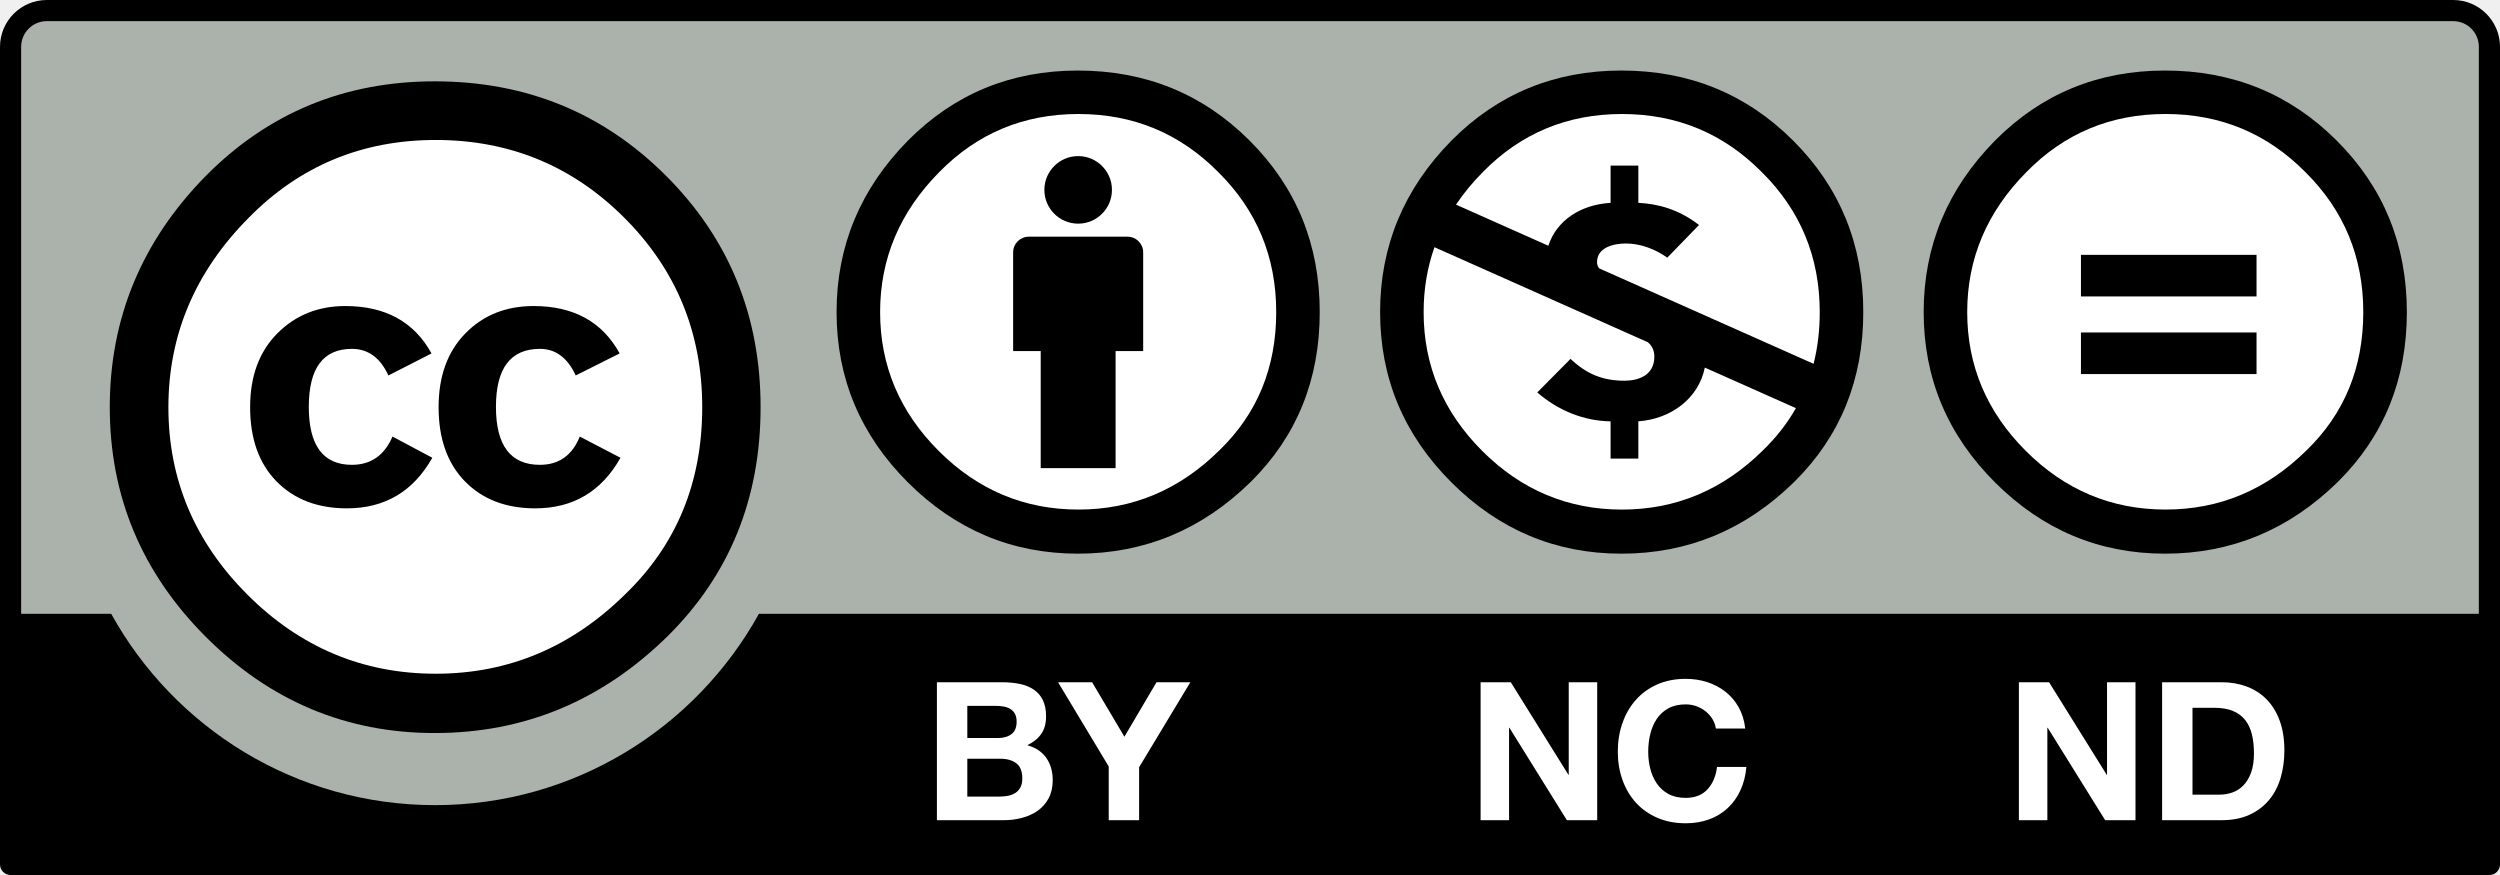
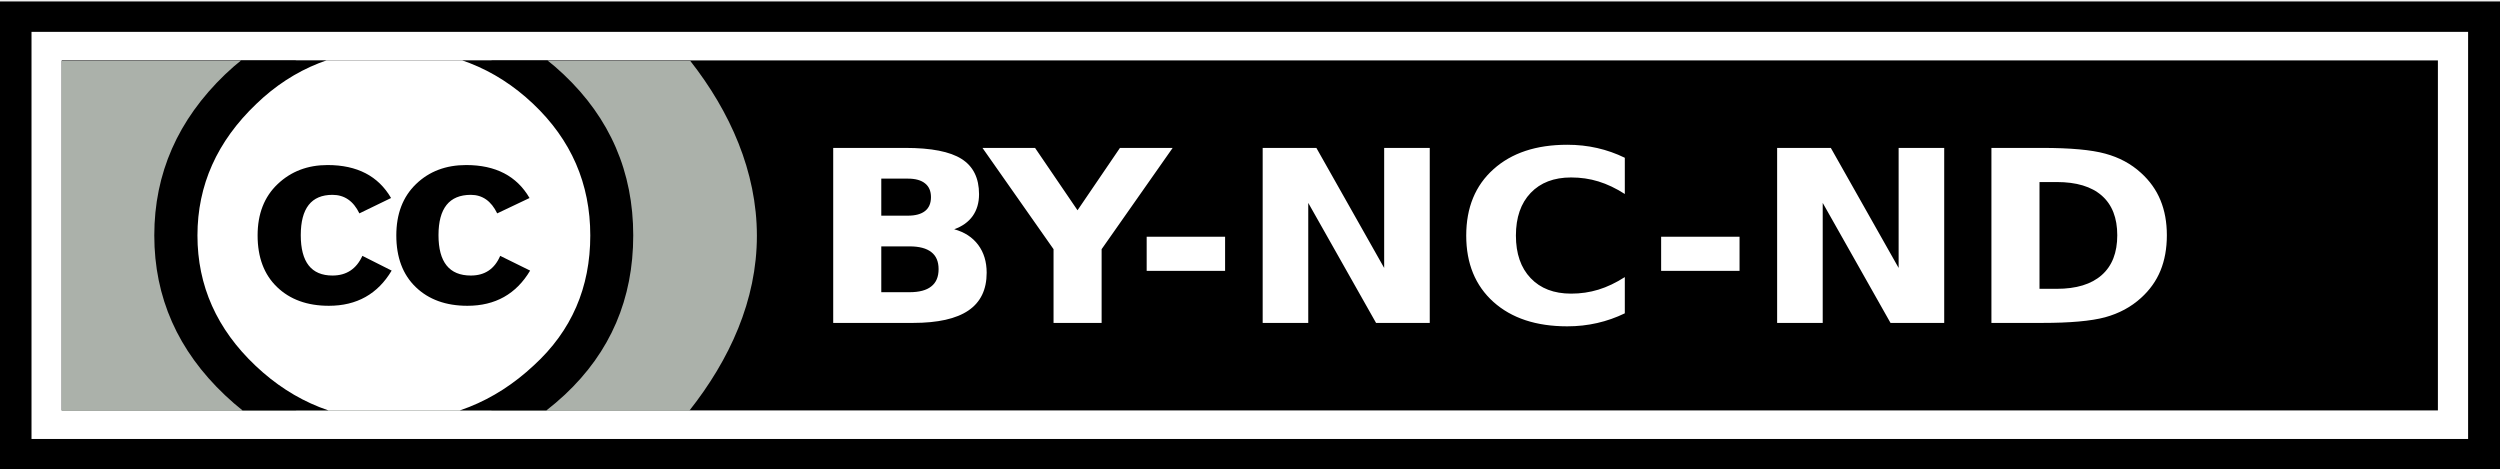
- <svg xmlns="http://www.w3.org/2000/svg" width="120" height="42" id="svg2759" version="1.0">
-   <defs id="defs2761" />
+ <svg xmlns="http://www.w3.org/2000/svg" width="80" height="15" id="svg2279" version="1.0">
+   <defs id="defs2281">
+     <clipPath clipPathUnits="userSpaceOnUse" id="clipPath3442">
+       <rect style="fill:#000000;fill-opacity:1;stroke:none;stroke-width:0.922;stroke-miterlimit:4;stroke-dasharray:none;stroke-opacity:1" id="rect3444" width="20.614" height="12.484" x="171.998" y="239.12" />
+     </clipPath>
+   </defs>
  <g id="layer1">
-     <g transform="matrix(0.9937728,0,0,0.9936696,-437.1198,0)" id="g361">
-       <path id="path3817_4_" nodetypes="ccccccc" d="M 443.29,0.449 L 557.353,0.652 C 558.947,0.652 560.371,0.415 560.371,3.832 L 560.231,41.399 L 440.411,41.399 L 440.411,3.692 C 440.411,2.008 440.574,0.449 443.29,0.449 z" style="fill:#aab2ab" />
-       <path d="M 558.35,0 L 442.121,0 C 440.874,0 439.859,1.015 439.859,2.261 L 439.859,41.757 C 439.859,42.039 440.087,42.268 440.37,42.268 L 560.1,42.268 C 560.382,42.268 560.611,42.039 560.611,41.757 L 560.611,2.261 C 560.611,1.015 559.596,0 558.35,0 z M 442.121,1.021 L 558.35,1.021 C 559.034,1.021 559.589,1.578 559.589,2.261 C 559.589,2.261 559.589,18.152 559.589,29.649 L 476.516,29.649 C 473.471,35.154 467.604,38.893 460.872,38.893 C 454.137,38.893 448.272,35.158 445.229,29.649 L 440.88,29.649 C 440.88,18.152 440.88,2.261 440.88,2.261 C 440.88,1.578 441.437,1.021 442.121,1.021 z" id="path364" />
-       <g id="g5908_4_" transform="matrix(0.872921,0,0,0.872921,50.12536,143.2144)">
-         <path id="path5906_4_" cx="296.354" ry="22.94" cy="264.358" type="arc" rx="22.94" d="M 486.267,-141.531 C 486.273,-132.85 479.239,-125.81 470.559,-125.803 C 461.879,-125.798 454.838,-132.831 454.832,-141.511 C 454.832,-141.518 454.832,-141.524 454.832,-141.531 C 454.826,-150.212 461.86,-157.253 470.54,-157.258 C 479.221,-157.263 486.263,-150.23 486.267,-141.549 C 486.267,-141.544 486.267,-141.537 486.267,-141.531 z" style="fill:#ffffff" />
-         <g id="g5706_4_" transform="translate(-289.6157,99.0653)">
-           <path id="path5708_4_" d="M 772.943,-253.398 C 776.428,-249.913 778.171,-245.645 778.171,-240.596 C 778.171,-235.546 776.458,-231.324 773.032,-227.928 C 769.396,-224.352 765.1,-222.564 760.142,-222.564 C 755.245,-222.564 751.022,-224.337 747.478,-227.884 C 743.932,-231.429 742.16,-235.667 742.16,-240.596 C 742.16,-245.524 743.932,-249.792 747.478,-253.398 C 750.933,-256.885 755.155,-258.627 760.142,-258.627 C 765.191,-258.627 769.457,-256.885 772.943,-253.398 z M 749.824,-251.054 C 746.878,-248.077 745.404,-244.591 745.404,-240.591 C 745.404,-236.593 746.863,-233.136 749.778,-230.22 C 752.696,-227.304 756.167,-225.846 760.196,-225.846 C 764.225,-225.846 767.726,-227.319 770.703,-230.265 C 773.529,-233.001 774.942,-236.442 774.942,-240.591 C 774.942,-244.709 773.505,-248.205 770.634,-251.076 C 767.763,-253.947 764.284,-255.383 760.196,-255.383 C 756.108,-255.383 752.649,-253.939 749.824,-251.054 z M 757.578,-242.351 C 757.128,-243.332 756.455,-243.823 755.555,-243.823 C 753.967,-243.823 753.173,-242.753 753.173,-240.614 C 753.173,-238.475 753.967,-237.406 755.555,-237.406 C 756.605,-237.406 757.354,-237.927 757.804,-238.97 L 760.007,-237.797 C 758.956,-235.932 757.381,-234.998 755.281,-234.998 C 753.662,-234.998 752.364,-235.495 751.389,-236.488 C 750.414,-237.481 749.926,-238.851 749.926,-240.596 C 749.926,-242.311 750.429,-243.673 751.434,-244.681 C 752.439,-245.69 753.692,-246.193 755.192,-246.193 C 757.413,-246.193 759.001,-245.319 759.963,-243.571 L 757.578,-242.351 z M 767.942,-242.351 C 767.491,-243.332 766.83,-243.823 765.96,-243.823 C 764.339,-243.823 763.528,-242.753 763.528,-240.614 C 763.528,-238.475 764.339,-237.406 765.96,-237.406 C 767.011,-237.406 767.747,-237.927 768.167,-238.97 L 770.419,-237.797 C 769.371,-235.932 767.798,-234.998 765.701,-234.998 C 764.084,-234.998 762.789,-235.495 761.815,-236.488 C 760.843,-237.481 760.355,-238.851 760.355,-240.596 C 760.355,-242.311 760.849,-243.673 761.838,-244.681 C 762.826,-245.69 764.084,-246.193 765.612,-246.193 C 767.828,-246.193 769.415,-245.319 770.373,-243.571 L 767.942,-242.351 z" />
+     <g id="BY-NC-ND" transform="matrix(0.9875019,0,0,0.9333518,-323.9006,-411.8796)">
+       <g id="g3783" transform="translate(158,204)">
+         <rect style="fill:#ffffff;fill-opacity:1;stroke:#000000;stroke-width:1.042;stroke-miterlimit:4;stroke-dasharray:none;stroke-opacity:1" id="rect3785" width="80" height="15" x="170.5" y="237.862" />
+         <rect y="239.362" x="172" height="12" width="77" id="rect3787" style="fill:#000000;fill-opacity:1;stroke:none;stroke-width:0.922;stroke-miterlimit:4;stroke-dasharray:none;stroke-opacity:1" />
+         <path style="fill:#abb1aa;fill-opacity:1;stroke:none;stroke-width:1;stroke-miterlimit:4;stroke-dasharray:none;stroke-opacity:0.469" d="M 172,239.375 L 172,251.375 L 192.335,251.375 C 193.643,249.625 194.527,247.591 194.527,245.375 C 194.527,243.174 193.659,241.118 192.366,239.375 L 172,239.375 z" id="path3789" />
+         <g id="g3791" transform="matrix(0.9612533,0,0,0.9612533,6.834157,9.506999)" clip-path="url(#clipPath3442)">
+           <path id="path3793" cx="296.354" ry="22.94" cy="264.358" type="arc" rx="22.94" d="M 190.064,245.362 C 190.067,249.254 186.913,252.411 183.022,252.413 C 179.13,252.416 175.973,249.263 175.97,245.371 C 175.97,245.368 175.97,245.365 175.97,245.362 C 175.968,241.47 179.121,238.313 183.013,238.311 C 186.905,238.309 190.062,241.462 190.064,245.354 C 190.064,245.356 190.064,245.359 190.064,245.362 z" style="opacity:1;fill:#ffffff" />
+           <path d="M 188.746,239.622 C 190.308,241.185 191.09,243.099 191.09,245.362 C 191.09,247.626 190.322,249.519 188.786,251.042 C 187.156,252.645 185.23,253.447 183.007,253.447 C 180.811,253.447 178.918,252.652 177.329,251.062 C 175.739,249.472 174.944,247.572 174.944,245.362 C 174.944,243.152 175.739,241.239 177.329,239.622 C 178.878,238.059 180.771,237.278 183.007,237.278 C 185.271,237.278 187.183,238.059 188.746,239.622 z M 178.381,240.674 C 177.06,242.008 176.399,243.571 176.399,245.364 C 176.399,247.157 177.053,248.707 178.361,250.014 C 179.668,251.322 181.225,251.975 183.031,251.975 C 184.837,251.975 186.407,251.315 187.742,249.994 C 189.009,248.767 189.642,247.225 189.642,245.364 C 189.642,243.518 188.998,241.951 187.711,240.664 C 186.424,239.376 184.864,238.733 183.031,238.733 C 181.198,238.733 179.648,239.38 178.381,240.674 z M 181.858,244.576 C 181.656,244.135 181.354,243.915 180.951,243.915 C 180.238,243.915 179.882,244.395 179.882,245.354 C 179.882,246.313 180.238,246.793 180.951,246.793 C 181.421,246.793 181.757,246.559 181.959,246.091 L 182.946,246.617 C 182.476,247.453 181.769,247.872 180.828,247.872 C 180.101,247.872 179.52,247.649 179.083,247.204 C 178.645,246.759 178.427,246.145 178.427,245.362 C 178.427,244.593 178.652,243.983 179.103,243.531 C 179.553,243.078 180.115,242.852 180.787,242.852 C 181.783,242.852 182.496,243.245 182.926,244.028 L 181.858,244.576 z M 186.504,244.576 C 186.302,244.135 186.006,243.915 185.615,243.915 C 184.888,243.915 184.525,244.395 184.525,245.354 C 184.525,246.313 184.888,246.793 185.615,246.793 C 186.086,246.793 186.416,246.559 186.605,246.091 L 187.614,246.617 C 187.144,247.453 186.439,247.872 185.499,247.872 C 184.774,247.872 184.193,247.649 183.757,247.204 C 183.321,246.759 183.103,246.145 183.103,245.362 C 183.103,244.593 183.324,243.983 183.767,243.531 C 184.21,243.078 184.774,242.852 185.459,242.852 C 186.453,242.852 187.165,243.245 187.594,244.028 L 186.504,244.576 z" id="path3795" style="opacity:1" />
        </g>
      </g>
-       <g enable-background="new    " id="g370">
-         <path d="M 488.253,32.956 C 488.571,32.956 488.862,32.984 489.124,33.04 C 489.385,33.096 489.609,33.187 489.796,33.315 C 489.983,33.442 490.127,33.612 490.231,33.823 C 490.334,34.035 490.385,34.296 490.385,34.607 C 490.385,34.943 490.309,35.223 490.156,35.446 C 490.003,35.671 489.778,35.854 489.478,35.997 C 489.89,36.115 490.198,36.322 490.401,36.618 C 490.604,36.914 490.706,37.27 490.706,37.687 C 490.706,38.023 490.64,38.314 490.509,38.561 C 490.378,38.806 490.202,39.007 489.981,39.162 C 489.759,39.318 489.506,39.434 489.223,39.508 C 488.939,39.583 488.648,39.62 488.348,39.62 L 485.112,39.62 L 485.112,32.956 L 488.253,32.956 L 488.253,32.956 z M 488.067,35.651 C 488.328,35.651 488.543,35.589 488.711,35.465 C 488.879,35.341 488.963,35.14 488.963,34.86 C 488.963,34.705 488.935,34.577 488.879,34.479 C 488.823,34.379 488.749,34.302 488.655,34.245 C 488.561,34.189 488.454,34.15 488.333,34.129 C 488.211,34.107 488.084,34.097 487.954,34.097 L 486.581,34.097 L 486.581,35.651 L 488.067,35.651 z M 488.152,38.479 C 488.295,38.479 488.432,38.466 488.563,38.438 C 488.694,38.409 488.809,38.362 488.91,38.298 C 489.009,38.232 489.088,38.144 489.148,38.031 C 489.208,37.92 489.237,37.776 489.237,37.603 C 489.237,37.261 489.14,37.017 488.947,36.87 C 488.753,36.725 488.499,36.651 488.18,36.651 L 486.581,36.651 L 486.581,38.479 L 488.152,38.479 z" id="path372" style="fill:#ffffff" />
-         <path d="M 490.964,32.956 L 492.608,32.956 L 494.168,35.588 L 495.719,32.956 L 497.353,32.956 L 494.879,37.062 L 494.879,39.62 L 493.411,39.62 L 493.411,37.025 L 490.964,32.956 z" id="path374" style="fill:#ffffff" />
-       </g>
-       <g enable-background="new    " id="g376">
-         <path d="M 512.831,32.956 L 515.615,37.427 L 515.63,37.427 L 515.63,32.956 L 517.005,32.956 L 517.005,39.62 L 515.54,39.62 L 512.766,35.158 L 512.748,35.158 L 512.748,39.62 L 511.373,39.62 L 511.373,32.956 L 512.831,32.956 z" id="path378" style="fill:#ffffff" />
-         <path d="M 522.569,34.731 C 522.482,34.591 522.373,34.468 522.242,34.362 C 522.111,34.257 521.963,34.174 521.798,34.115 C 521.633,34.056 521.46,34.026 521.281,34.026 C 520.951,34.026 520.67,34.09 520.44,34.218 C 520.209,34.345 520.023,34.516 519.88,34.73 C 519.737,34.945 519.632,35.189 519.567,35.463 C 519.501,35.736 519.469,36.02 519.469,36.312 C 519.469,36.592 519.501,36.864 519.567,37.128 C 519.632,37.393 519.737,37.631 519.88,37.842 C 520.023,38.054 520.209,38.223 520.44,38.351 C 520.67,38.479 520.951,38.542 521.281,38.542 C 521.728,38.542 522.079,38.405 522.331,38.131 C 522.583,37.857 522.737,37.496 522.792,37.048 L 524.211,37.048 C 524.174,37.465 524.078,37.842 523.922,38.178 C 523.767,38.515 523.561,38.801 523.306,39.038 C 523.051,39.275 522.752,39.456 522.41,39.581 C 522.068,39.706 521.691,39.769 521.281,39.769 C 520.77,39.769 520.311,39.68 519.903,39.502 C 519.496,39.325 519.151,39.08 518.871,38.77 C 518.589,38.458 518.375,38.092 518.225,37.672 C 518.076,37.251 518,36.799 518,36.313 C 518,35.814 518.076,35.353 518.225,34.926 C 518.375,34.499 518.589,34.127 518.871,33.81 C 519.151,33.492 519.496,33.243 519.903,33.063 C 520.311,32.882 520.77,32.792 521.281,32.792 C 521.648,32.792 521.995,32.845 522.322,32.951 C 522.648,33.057 522.941,33.211 523.199,33.414 C 523.458,33.616 523.67,33.867 523.838,34.166 C 524.006,34.465 524.112,34.808 524.156,35.193 L 522.737,35.193 C 522.712,35.025 522.656,34.871 522.569,34.731 z" id="path380" style="fill:#ffffff" />
-       </g>
-       <g enable-background="new    " id="g382">
-         <path d="M 538.831,32.956 L 541.615,37.427 L 541.63,37.427 L 541.63,32.956 L 543.005,32.956 L 543.005,39.62 L 541.54,39.62 L 538.766,35.158 L 538.748,35.158 L 538.748,39.62 L 537.373,39.62 L 537.373,32.956 L 538.831,32.956 z" id="path384" style="fill:#ffffff" />
-         <path d="M 547.167,32.956 C 547.598,32.956 547.998,33.024 548.369,33.161 C 548.74,33.298 549.06,33.504 549.332,33.777 C 549.602,34.051 549.814,34.394 549.966,34.804 C 550.12,35.215 550.196,35.697 550.196,36.251 C 550.196,36.736 550.133,37.184 550.009,37.595 C 549.884,38.005 549.696,38.36 549.444,38.658 C 549.191,38.957 548.876,39.192 548.5,39.363 C 548.123,39.534 547.679,39.62 547.167,39.62 L 544.29,39.62 L 544.29,32.956 L 547.167,32.956 L 547.167,32.956 z M 547.065,38.386 C 547.277,38.386 547.482,38.352 547.681,38.283 C 547.88,38.215 548.058,38.102 548.213,37.942 C 548.369,37.784 548.494,37.578 548.587,37.323 C 548.68,37.068 548.727,36.757 548.727,36.391 C 548.727,36.055 548.695,35.752 548.629,35.481 C 548.564,35.211 548.457,34.979 548.307,34.787 C 548.158,34.595 547.96,34.446 547.714,34.344 C 547.468,34.241 547.165,34.19 546.804,34.19 L 545.758,34.19 L 545.758,38.386 L 547.065,38.386 L 547.065,38.386 z" id="path386" style="fill:#ffffff" />
-       </g>
-       <g id="g6370_1_" transform="translate(286.1464,208.0498)">
-         <g id="g7610_1_" transform="matrix(1.146822,0,0,1.146822,-67.14005,-41.89676)">
-           <path id="path6372_1_" cx="475.971" ry="29.21" cy="252.086" type="arc" rx="29.21" d="M 269.618,-131.735 C 269.622,-126.908 265.712,-122.993 260.885,-122.989 C 256.058,-122.986 252.143,-126.896 252.14,-131.722 C 252.14,-131.727 252.14,-131.731 252.14,-131.735 C 252.136,-136.562 256.046,-140.477 260.873,-140.481 C 265.699,-140.484 269.615,-136.574 269.618,-131.748 C 269.618,-131.744 269.618,-131.739 269.618,-131.735 z" style="fill:#ffffff" />
-           <path id="path6374_1_" d="M 260.865,-141.91 C 263.719,-141.91 266.129,-140.926 268.099,-138.96 C 270.069,-136.992 271.054,-134.584 271.054,-131.735 C 271.054,-128.886 270.086,-126.503 268.15,-124.587 C 266.095,-122.568 263.667,-121.56 260.865,-121.56 C 258.099,-121.56 255.713,-122.561 253.709,-124.562 C 251.705,-126.562 250.704,-128.954 250.704,-131.735 C 250.704,-134.516 251.705,-136.925 253.709,-138.96 C 255.661,-140.926 258.048,-141.91 260.865,-141.91 z M 252.993,-134.469 C 252.69,-133.61 252.537,-132.699 252.537,-131.735 C 252.537,-129.48 253.362,-127.53 255.008,-125.884 C 256.655,-124.24 258.616,-123.417 260.892,-123.417 C 263.166,-123.417 265.144,-124.248 266.825,-125.91 C 267.388,-126.454 267.852,-127.047 268.216,-127.69 L 264.38,-129.398 C 264.12,-128.107 262.969,-127.236 261.58,-127.134 L 261.58,-125.565 L 260.411,-125.565 L 260.411,-127.134 C 259.269,-127.146 258.167,-127.613 257.323,-128.352 L 258.724,-129.765 C 259.399,-129.13 260.074,-128.845 260.996,-128.845 C 261.592,-128.845 262.254,-129.078 262.254,-129.856 C 262.254,-130.131 262.148,-130.323 261.98,-130.467 L 261.009,-130.898 L 259.802,-131.437 C 259.204,-131.703 258.697,-131.928 258.19,-132.154 L 252.993,-134.469 z M 260.892,-140.079 C 258.581,-140.079 256.63,-139.265 255.033,-137.636 C 254.599,-137.198 254.221,-136.74 253.901,-136.262 L 257.79,-134.53 C 258.141,-135.609 259.166,-136.264 260.411,-136.337 L 260.411,-137.905 L 261.58,-137.905 L 261.58,-136.337 C 262.384,-136.298 263.267,-136.077 264.136,-135.404 L 262.799,-134.029 C 262.306,-134.379 261.684,-134.625 261.06,-134.625 C 260.554,-134.625 259.84,-134.47 259.84,-133.835 C 259.84,-133.738 259.873,-133.653 259.932,-133.576 L 261.233,-132.998 L 262.114,-132.605 C 262.676,-132.354 263.215,-132.115 263.747,-131.878 L 268.961,-129.557 C 269.133,-130.239 269.22,-130.966 269.22,-131.735 C 269.22,-134.058 268.405,-136.026 266.775,-137.636 C 265.161,-139.265 263.201,-140.079 260.892,-140.079 z" />
-         </g>
-       </g>
-       <g id="g6394_1_" transform="matrix(0.624995,0,0,0.624995,312.8511,316.9328)">
-         <path id="path6396_1_" cx="475.971" ry="29.21" cy="252.086" type="arc" rx="29.21" d="M 387.834,-482.974 C 387.842,-473.563 380.217,-465.927 370.806,-465.919 C 361.393,-465.913 353.758,-473.537 353.751,-482.95 C 353.751,-482.957 353.751,-482.967 353.751,-482.974 C 353.745,-492.385 361.368,-500.021 370.781,-500.029 C 380.192,-500.036 387.828,-492.411 387.834,-482.999 C 387.834,-482.99 387.834,-482.983 387.834,-482.974 z" style="fill:#ffffff" />
-         <g id="g6398_1_" transform="translate(-23.9521,-87.92102)">
-           <path id="path6400_1_" d="M 394.478,-413.723 C 389.307,-413.723 384.928,-411.92 381.346,-408.31 C 377.669,-404.576 375.831,-400.158 375.831,-395.053 C 375.831,-389.949 377.669,-385.563 381.346,-381.891 C 385.021,-378.219 389.4,-376.383 394.478,-376.383 C 399.619,-376.383 404.074,-378.235 407.844,-381.936 C 411.394,-385.453 413.172,-389.826 413.172,-395.053 C 413.172,-400.282 411.365,-404.7 407.75,-408.31 C 404.136,-411.92 399.711,-413.723 394.478,-413.723 z M 394.524,-410.365 C 398.761,-410.365 402.36,-408.87 405.321,-405.882 C 408.311,-402.926 409.805,-399.318 409.805,-395.053 C 409.805,-390.759 408.343,-387.196 405.414,-384.365 C 402.329,-381.315 398.699,-379.792 394.524,-379.792 C 390.349,-379.792 386.75,-381.3 383.728,-384.32 C 380.706,-387.337 379.196,-390.916 379.196,-395.053 C 379.196,-399.193 380.722,-402.802 383.777,-405.882 C 386.705,-408.87 390.286,-410.365 394.524,-410.365 z" />
-           <g id="g6402_1_">
-             <path id="path6404_1_" d="M 401.555,-399.478 L 387.985,-399.478 L 387.985,-396.264 L 401.555,-396.264 L 401.555,-399.478 z M 401.555,-393.478 L 387.985,-393.478 L 387.985,-390.264 L 401.555,-390.264 L 401.555,-393.478 z" />
-           </g>
-         </g>
-       </g>
-       <g id="g398">
-         <circle cx="491.947" cy="15.314" r="10.806" id="circle400" style="fill:#ffffff" />
-         <g id="g402">
-           <path d="M 495.075,12.187 C 495.075,11.771 494.737,11.434 494.321,11.434 L 489.548,11.434 C 489.132,11.434 488.794,11.771 488.794,12.187 L 488.794,16.96 L 490.126,16.96 L 490.126,22.612 L 493.743,22.612 L 493.743,16.96 L 495.075,16.96 L 495.075,12.187 L 495.075,12.187 z" id="path404" />
-           <circle cx="491.935" cy="9.172" r="1.632" id="circle406" />
-         </g>
-         <path clip-rule="evenodd" d="M 491.919,3.408 C 488.688,3.408 485.952,4.535 483.712,6.792 C 481.415,9.125 480.266,11.887 480.266,15.076 C 480.266,18.265 481.415,21.008 483.712,23.303 C 486.01,25.597 488.747,26.745 491.919,26.745 C 495.132,26.745 497.918,25.588 500.274,23.273 C 502.494,21.076 503.603,18.343 503.603,15.076 C 503.603,11.808 502.474,9.047 500.215,6.791 C 497.957,4.535 495.192,3.408 491.919,3.408 z M 491.95,5.507 C 494.598,5.507 496.846,6.441 498.696,8.308 C 500.566,10.155 501.501,12.412 501.501,15.076 C 501.501,17.759 500.585,19.987 498.754,21.756 C 496.827,23.662 494.558,24.615 491.95,24.615 C 489.339,24.615 487.09,23.672 485.202,21.786 C 483.313,19.899 482.369,17.663 482.369,15.076 C 482.369,12.489 483.323,10.233 485.231,8.308 C 487.062,6.441 489.301,5.507 491.95,5.507 z" id="path408" style="fill-rule:evenodd" />
-       </g>
+       <path id="text3797" d="M 357.42,448.685 C 357.665,448.685 357.851,448.631 357.978,448.524 C 358.105,448.417 358.168,448.259 358.168,448.05 C 358.168,447.844 358.105,447.687 357.978,447.58 C 357.851,447.47 357.665,447.415 357.42,447.415 L 356.558,447.415 L 356.558,448.685 L 357.42,448.685 M 357.472,451.309 C 357.785,451.309 358.02,451.244 358.176,451.112 C 358.336,450.981 358.415,450.783 358.415,450.518 C 358.415,450.258 358.337,450.063 358.18,449.935 C 358.024,449.804 357.788,449.738 357.472,449.738 L 356.558,449.738 L 356.558,451.309 L 357.472,451.309 M 358.921,449.151 C 359.255,449.248 359.514,449.426 359.698,449.686 C 359.881,449.946 359.973,450.264 359.973,450.642 C 359.973,451.221 359.776,451.652 359.382,451.936 C 358.988,452.22 358.389,452.362 357.586,452.362 L 355,452.362 L 355,446.362 L 357.339,446.362 C 358.178,446.362 358.785,446.488 359.16,446.74 C 359.537,446.992 359.726,447.395 359.726,447.95 C 359.726,448.242 359.657,448.491 359.52,448.697 C 359.382,448.901 359.183,449.052 358.921,449.151 M 359.837,446.362 L 361.541,446.362 L 362.917,448.5 L 364.292,446.362 L 366,446.362 L 363.698,449.834 L 363.698,452.362 L 362.14,452.362 L 362.14,449.834 L 359.837,446.362 M 365.158,449.408 L 367.699,449.408 L 367.699,450.578 L 365.158,450.578 L 365.158,449.408 M 368.917,446.362 L 370.657,446.362 L 372.854,450.477 L 372.854,446.362 L 374.331,446.362 L 374.331,452.362 L 372.591,452.362 L 370.394,448.247 L 370.394,452.362 L 368.917,452.362 L 368.917,446.362 M 380.652,452.033 C 380.366,452.18 380.068,452.291 379.757,452.366 C 379.447,452.441 379.124,452.479 378.786,452.479 C 377.78,452.479 376.983,452.2 376.395,451.643 C 375.807,451.083 375.513,450.325 375.513,449.368 C 375.513,448.409 375.807,447.651 376.395,447.094 C 376.983,446.534 377.78,446.254 378.786,446.254 C 379.124,446.254 379.447,446.291 379.757,446.366 C 380.068,446.441 380.366,446.552 380.652,446.7 L 380.652,447.942 C 380.363,447.746 380.079,447.603 379.798,447.512 C 379.517,447.42 379.222,447.375 378.912,447.375 C 378.356,447.375 377.919,447.552 377.601,447.905 C 377.282,448.259 377.123,448.747 377.123,449.368 C 377.123,449.987 377.282,450.473 377.601,450.827 C 377.919,451.181 378.356,451.358 378.912,451.358 C 379.222,451.358 379.517,451.312 379.798,451.221 C 380.079,451.13 380.363,450.986 380.652,450.791 L 380.652,452.033 M 381.829,449.408 L 384.37,449.408 L 384.37,450.578 L 381.829,450.578 L 381.829,449.408 M 385.588,446.362 L 387.328,446.362 L 389.525,450.477 L 389.525,446.362 L 391.002,446.362 L 391.002,452.362 L 389.262,452.362 L 387.065,448.247 L 387.065,452.362 L 385.588,452.362 L 385.588,446.362 M 394.09,447.532 L 394.09,451.193 L 394.648,451.193 C 395.285,451.193 395.77,451.036 396.105,450.723 C 396.442,450.409 396.61,449.954 396.61,449.356 C 396.61,448.761 396.443,448.309 396.109,447.998 C 395.774,447.687 395.287,447.532 394.648,447.532 L 394.09,447.532 M 392.532,446.362 L 394.175,446.362 C 395.092,446.362 395.774,446.428 396.222,446.559 C 396.672,446.688 397.058,446.907 397.379,447.218 C 397.662,447.489 397.873,447.801 398.01,448.155 C 398.148,448.508 398.217,448.909 398.217,449.356 C 398.217,449.809 398.148,450.214 398.01,450.57 C 397.873,450.923 397.662,451.236 397.379,451.506 C 397.056,451.817 396.667,452.038 396.214,452.169 C 395.761,452.298 395.081,452.362 394.175,452.362 L 392.532,452.362 L 392.532,446.362" style="font-size:8.259px;font-style:normal;font-weight:bold;fill:#ffffff;fill-opacity:1;stroke:none;stroke-width:1px;stroke-linecap:butt;stroke-linejoin:miter;stroke-opacity:1;font-family:'Bitstream Vera Sans'" />
    </g>
  </g>
</svg>
